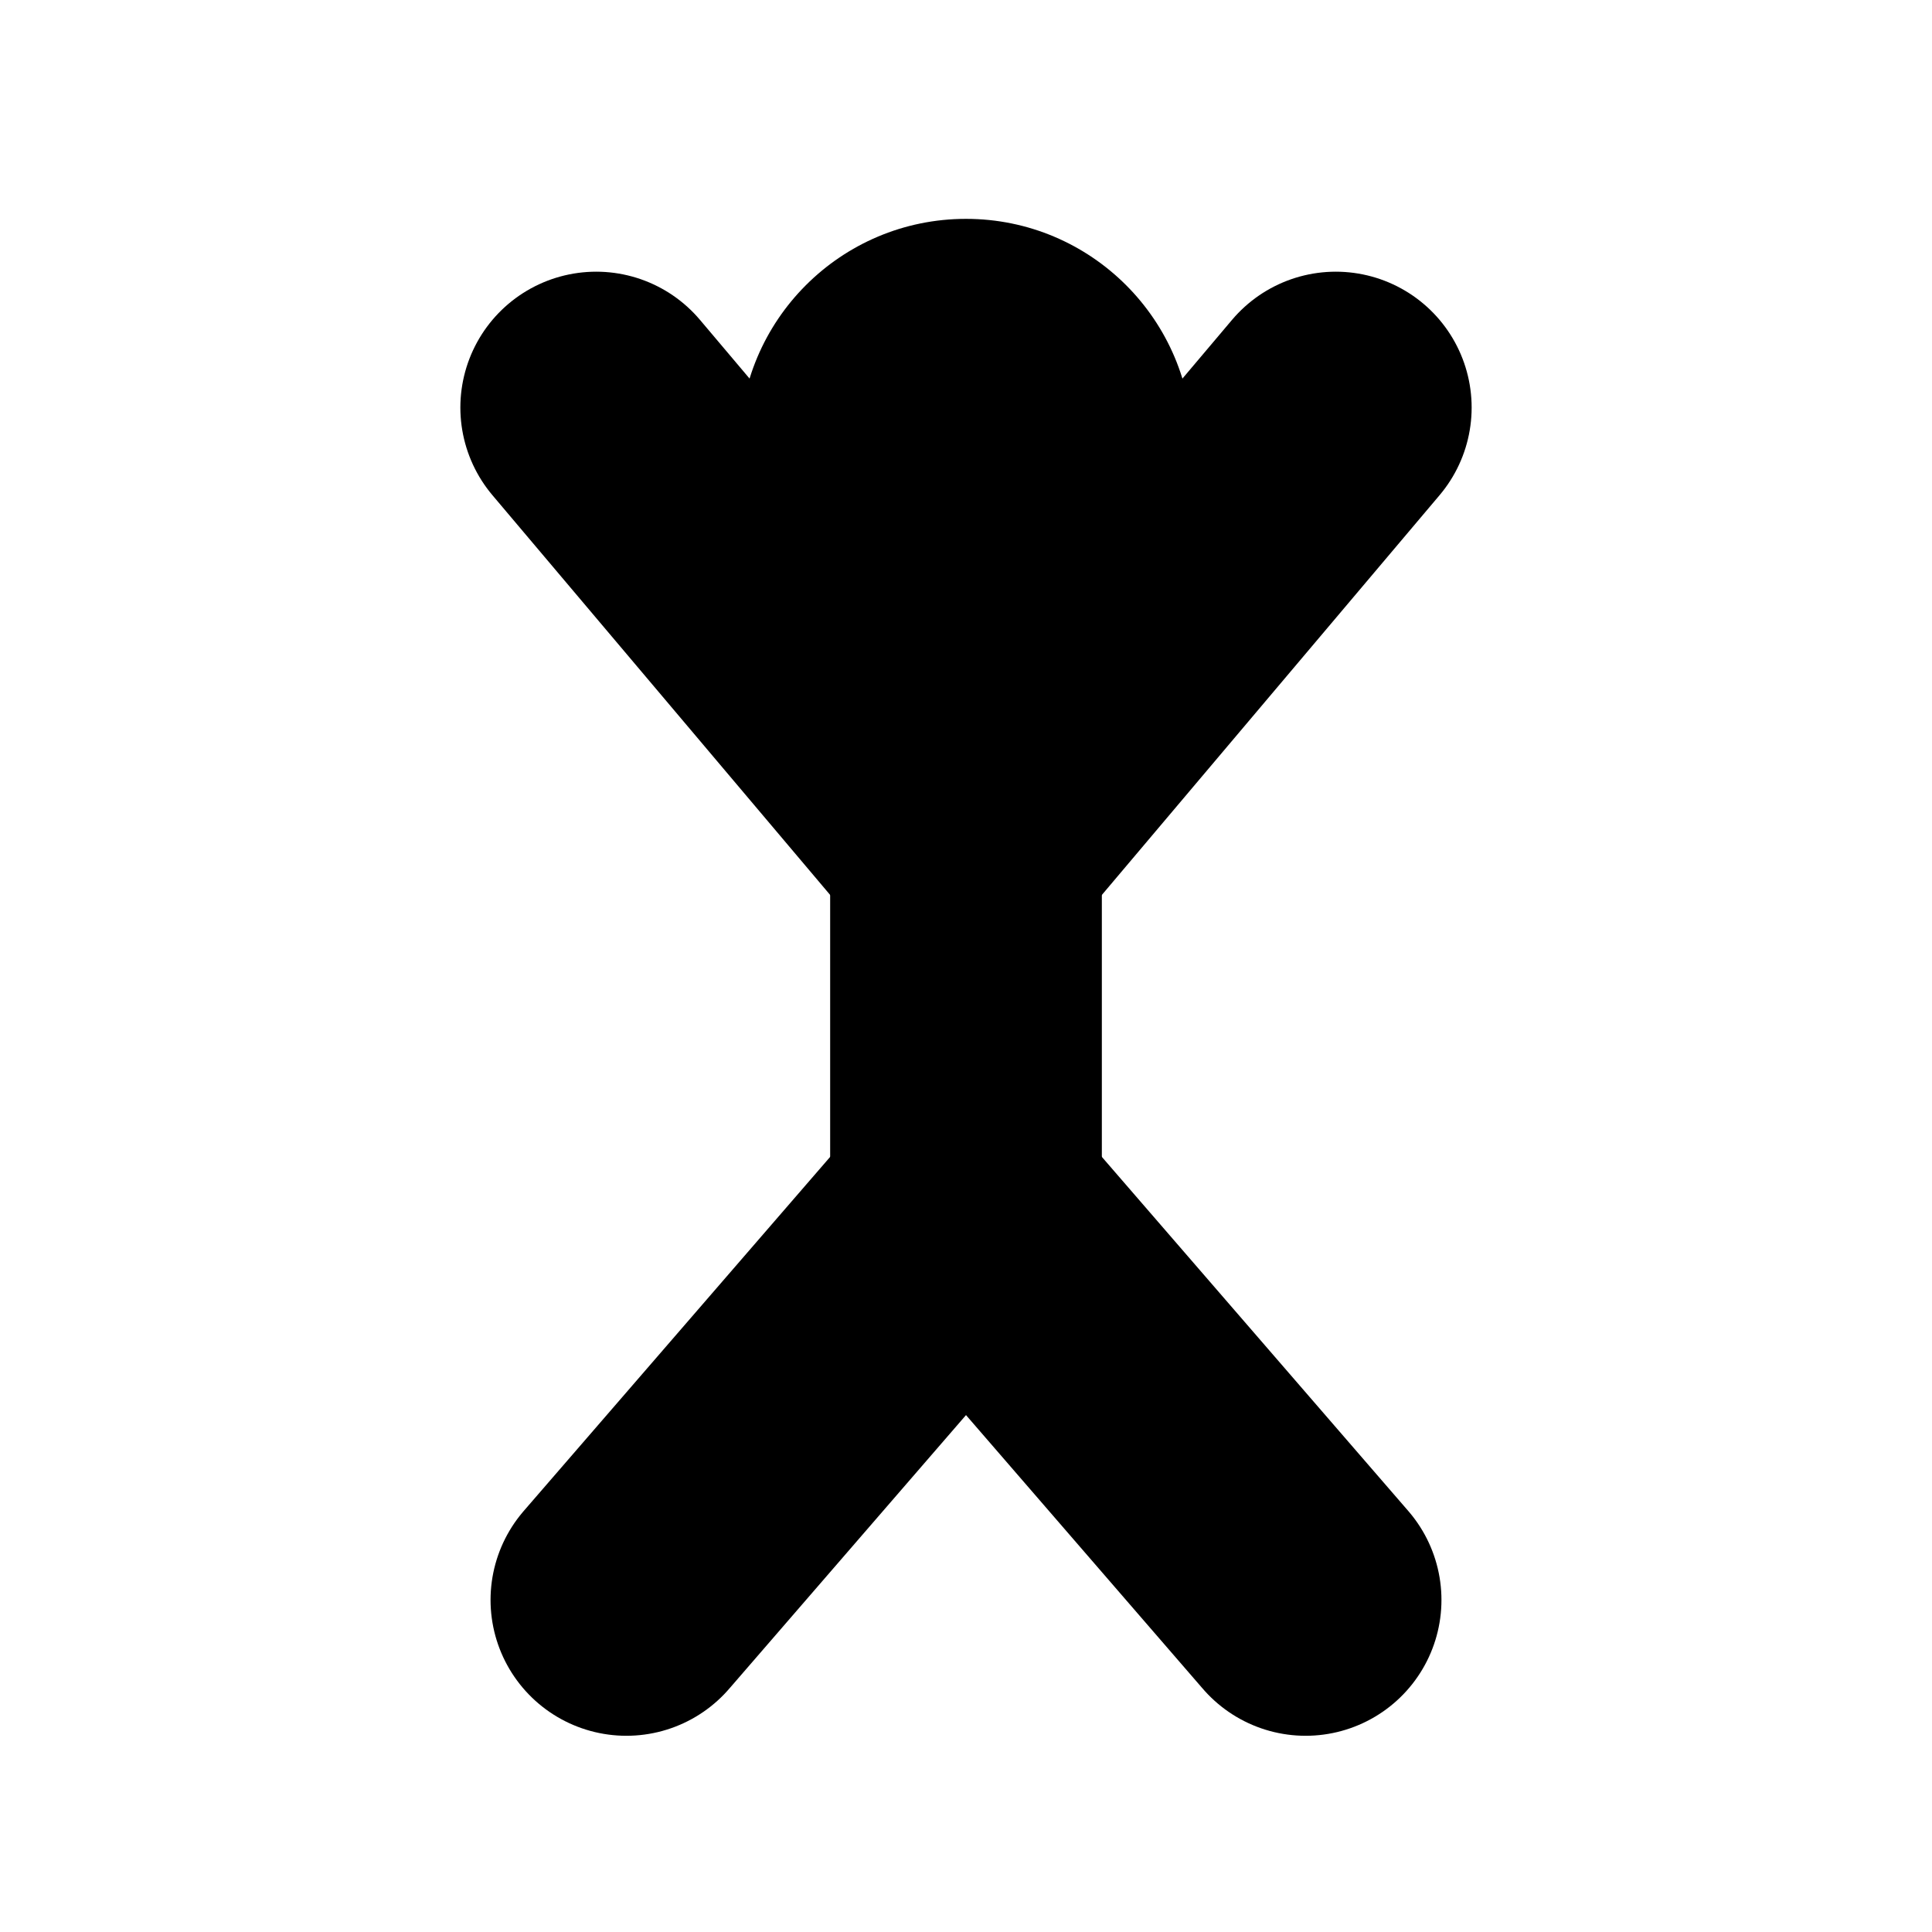
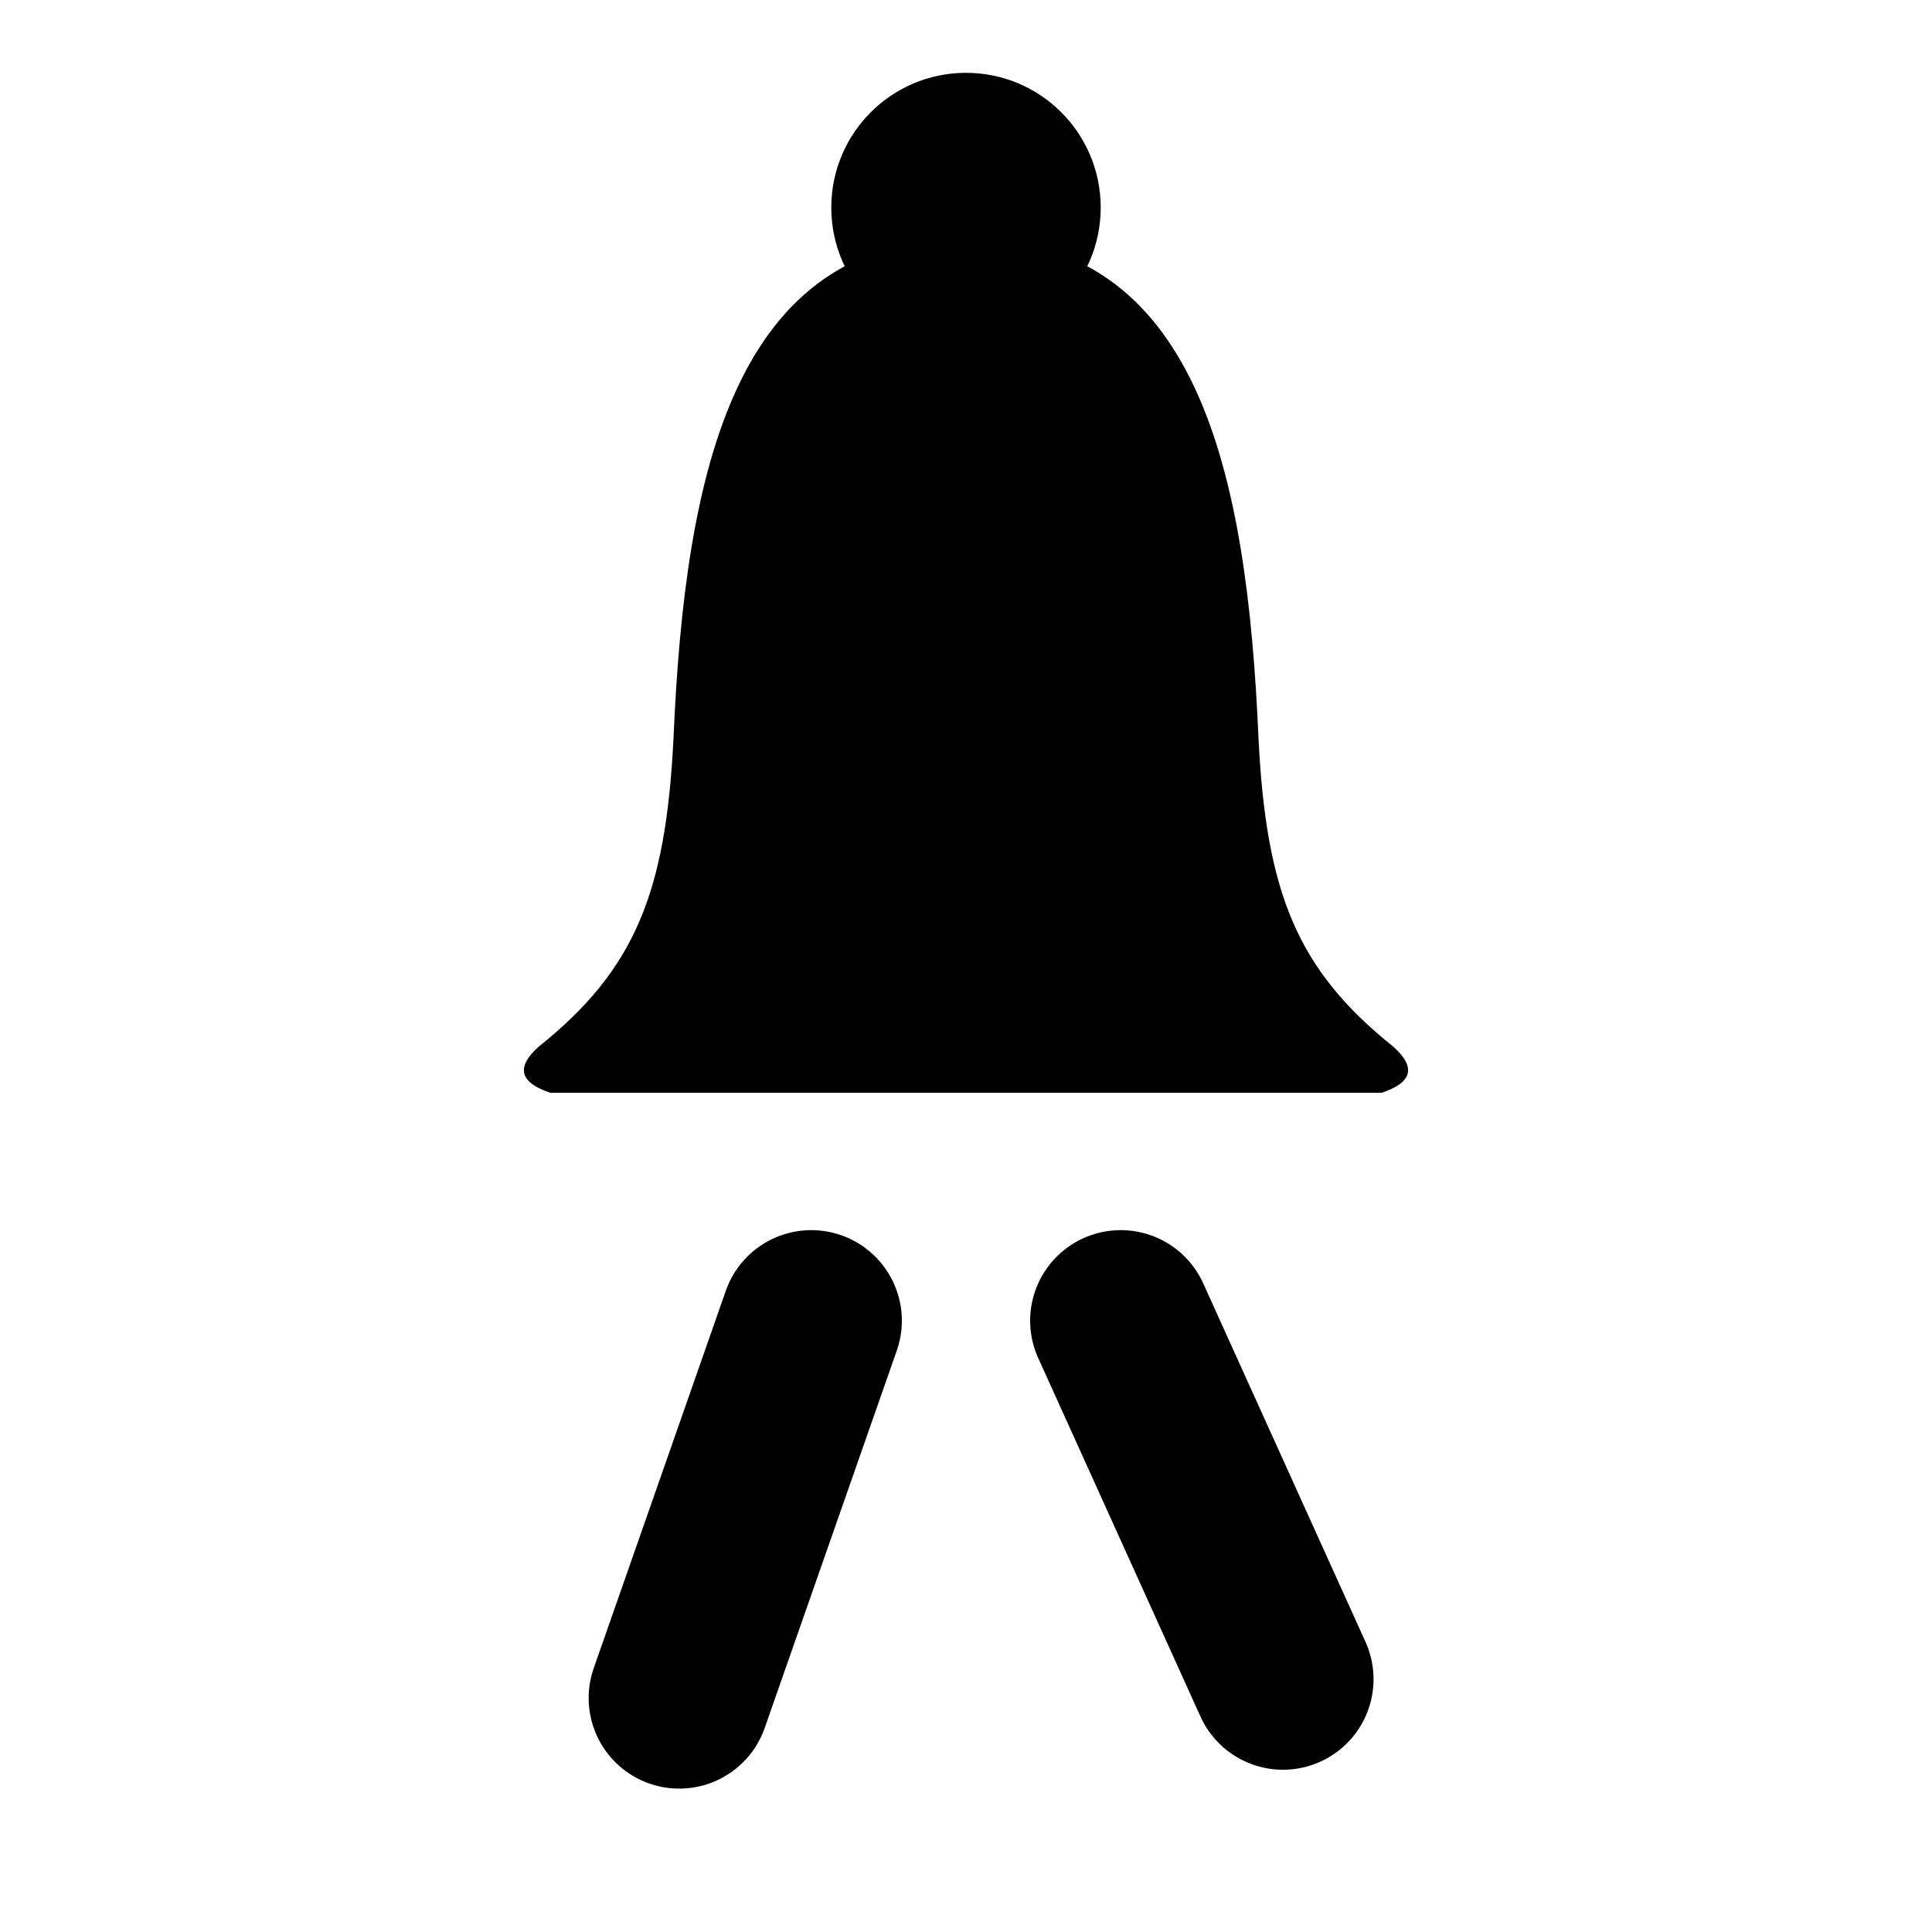
- <svg xmlns="http://www.w3.org/2000/svg" width="512" height="512" viewBox="0 0 512 512">
-   <g fill="none" stroke="#000000" stroke-width="72" stroke-linecap="round" stroke-linejoin="round">
-     <path d="M 256 218 L 256 320" />
-     <path d="M 256 224 L 158 108" />
-     <path d="M 256 224 L 354 108" />
-     <path d="M 256 320 L 166 424" />
-     <path d="M 256 320 L 346 424" />
+ <svg xmlns="http://www.w3.org/2000/svg" width="512" height="512" viewBox="0 0 1024 1024">
+   <g fill="none" stroke="#000000" stroke-width="96" stroke-linecap="round" stroke-linejoin="round">
+     <path d="M 430 700 L 360 900" />
+     <path d="M 594 700 L 680 890" />
  </g>
-   <circle cx="256" cy="118" r="60" fill="#000000" />
+   <g transform="translate(512 110) scale(1.02) translate(-512 -284)" fill="#000000">
+     <circle cx="512" cy="284" r="70" />
+     <path d="M 512 300 C 392 300 366 420 360 560 C 356 640 340 680 290 720 Q 272 736 296 744 L 728 744 Q 752 736 734 720 C 684 680 668 640 664 560 C 658 420 632 300 512 300 Z" />
+   </g>
</svg>
